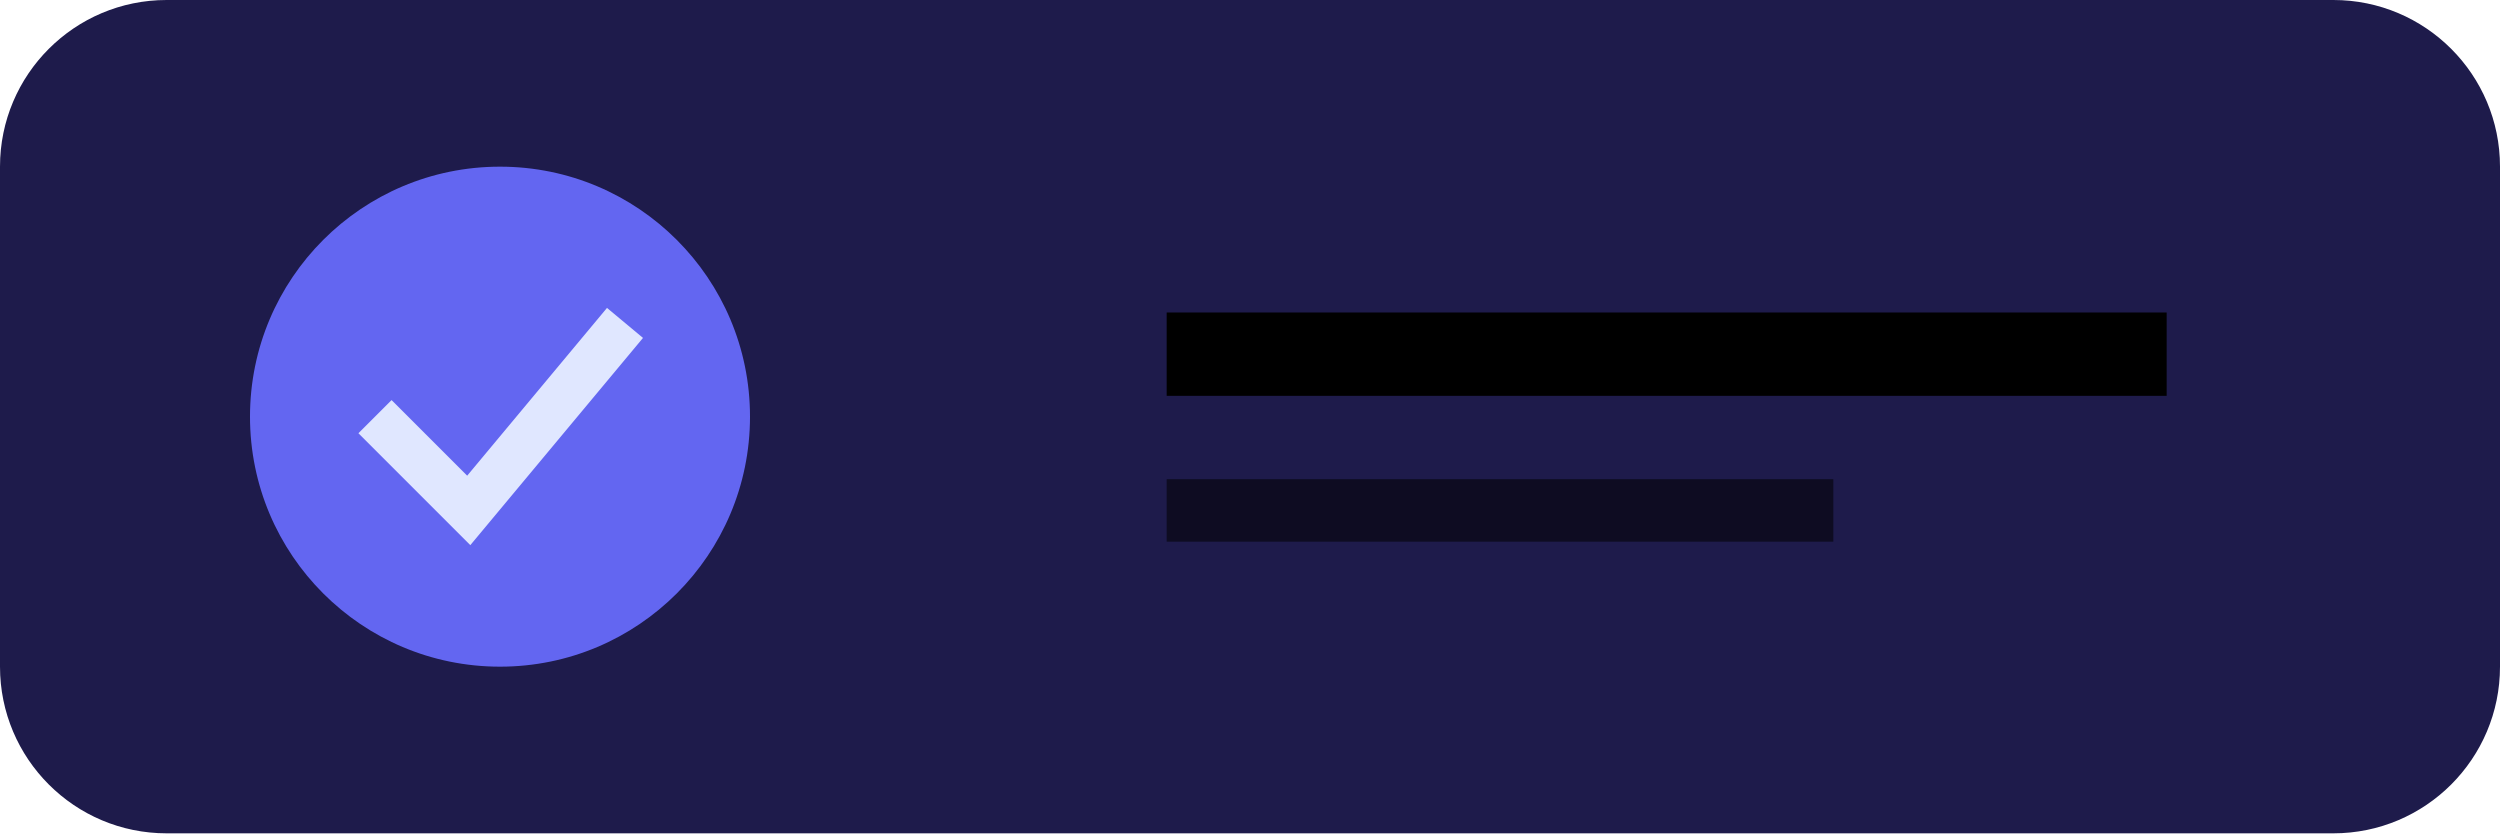
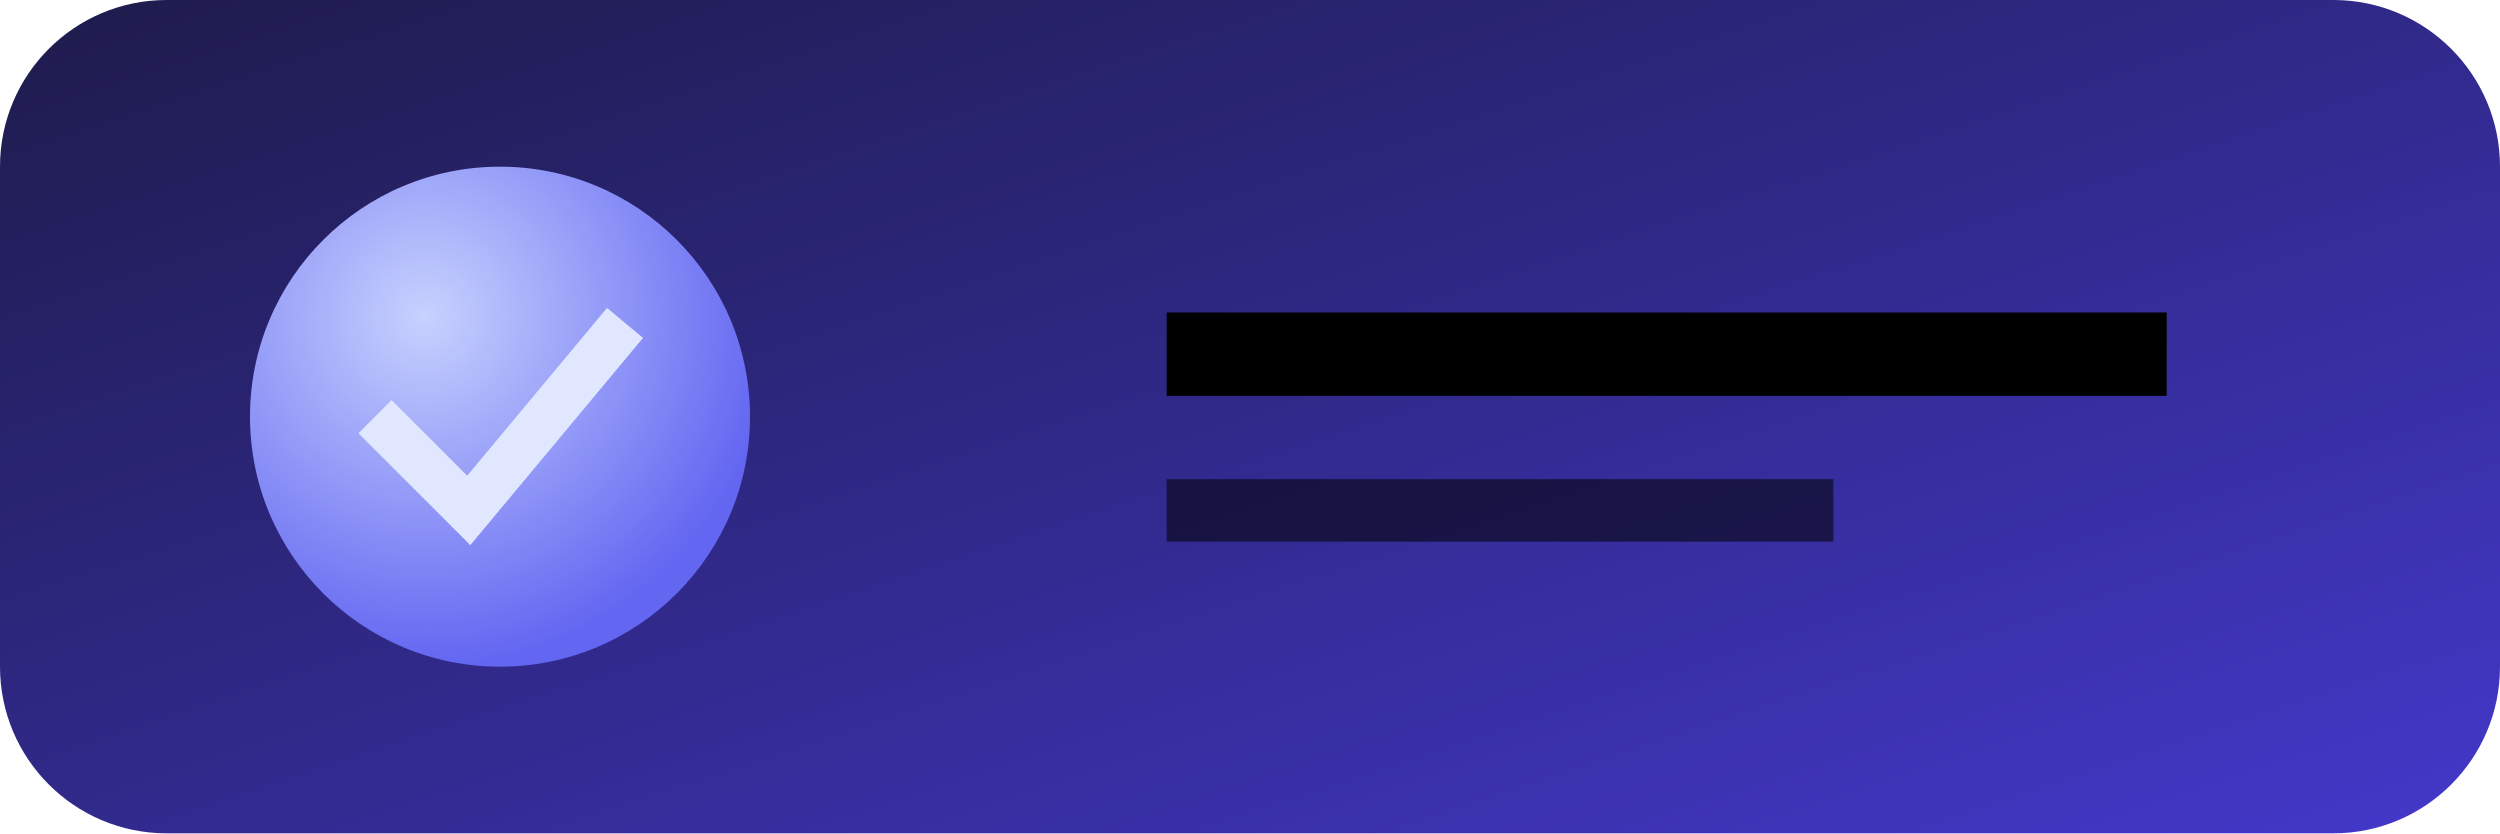
<svg xmlns="http://www.w3.org/2000/svg" viewBox="0 0 240 80">
-   <rect x="0" y="0" width="240" height="80" rx="16" fill="#1E1B4B" />
+   <defs>
+     <linearGradient id="plate" x1="0" y1="0" x2="1" y2="1">
+       <stop offset="0" stop-color="#1E1B4B" />
+       <stop offset="1" stop-color="#4338CA" />
+     </linearGradient>
+     <radialGradient id="bead" cx="35%" cy="30%" r="70%">
+       <stop offset="0" stop-color="#C7D2FE" />
+       <stop offset="1" stop-color="#6366F1" />
+     </radialGradient>
+   </defs>
+   <rect x="0" y="0" width="240" height="80" rx="16" fill="url(#plate)" />
  <g transform="translate(24 16) scale(1.5)">
-     <circle cx="16" cy="16" r="16" fill="#6366F1" />
+     <circle cx="16" cy="16" r="16" fill="url(#bead)" />
    <path d="M8 16 L14 22 L24 10" stroke="#E0E7FF" stroke-width="3" fill="none" />
  </g>
  <path d="M112 30h96v8h-96z" fill="currentColor" />
  <path d="M112 46h64v6h-64z" fill="currentColor" fill-opacity="0.55" />
</svg>
